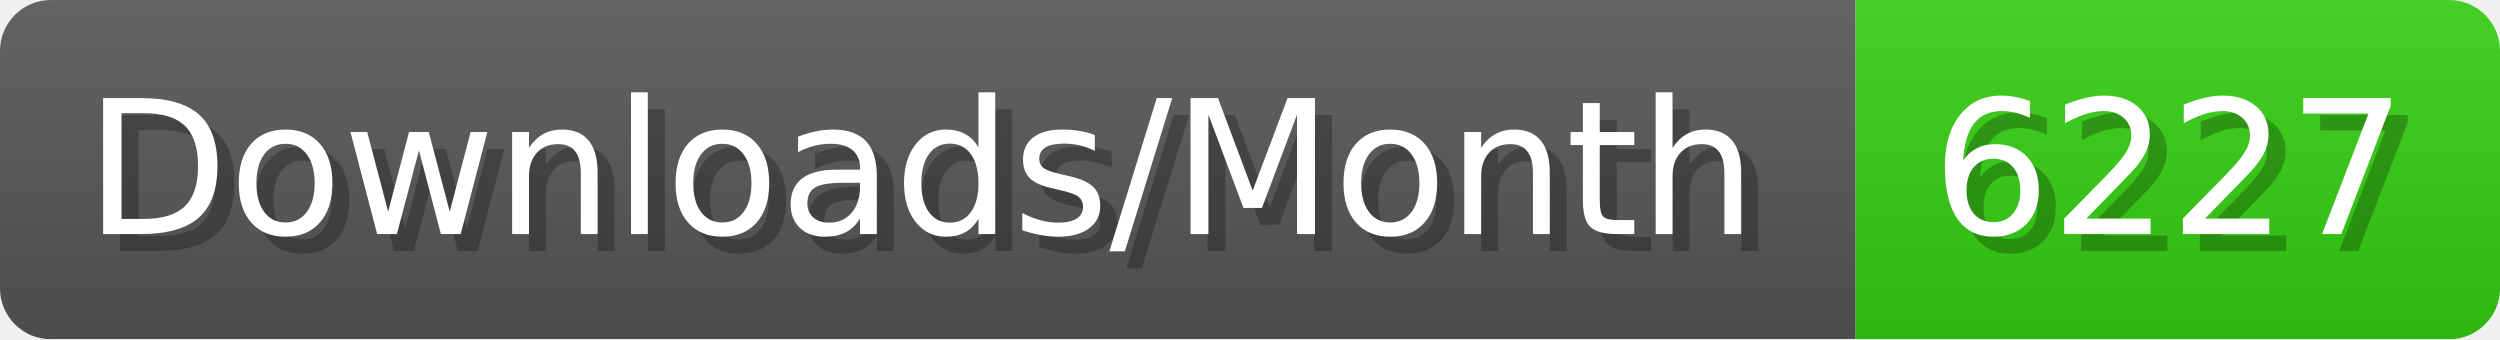
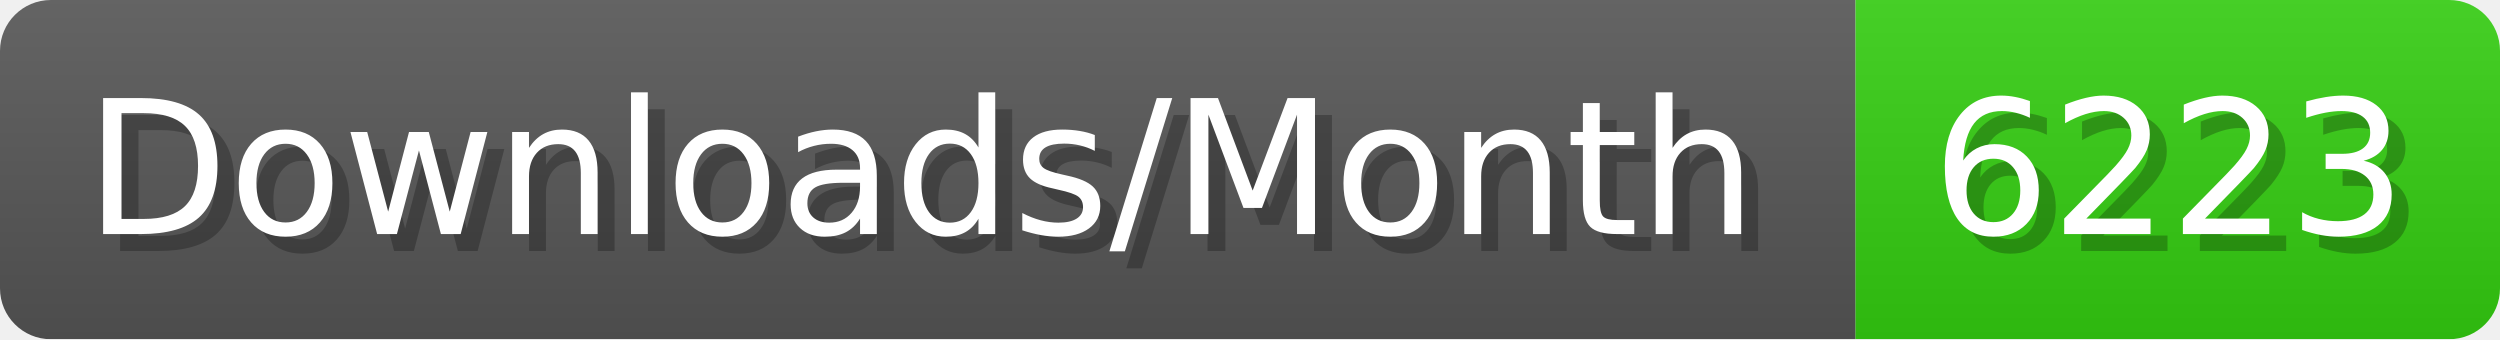
- <svg xmlns="http://www.w3.org/2000/svg" width="147.4" height="20" viewBox="0 0 1474 200" role="img" aria-label="Downloads/Month: 6227">
+ <svg xmlns="http://www.w3.org/2000/svg" width="147.4" height="20" viewBox="0 0 1474 200" role="img" aria-label="Downloads/Month: 6223">
  <linearGradient id="YlXUI" x2="0" y2="100%">
    <stop offset="0" stop-opacity=".1" stop-color="#EEE" />
    <stop offset="1" stop-opacity=".1" />
  </linearGradient>
  <mask id="JHhop">
    <rect width="1474" height="200" rx="30" fill="#FFF" />
  </mask>
  <g mask="url(#JHhop)">
    <rect width="1094" height="200" fill="#555" />
    <rect width="380" height="200" fill="#3C1" x="1094" />
    <rect width="1474" height="200" fill="url(#YlXUI)" />
  </g>
  <g aria-hidden="true" fill="#fff" text-anchor="start" font-family="Verdana,DejaVu Sans,sans-serif" font-size="110">
    <text x="60" y="148" textLength="994" fill="#000" opacity="0.25">Downloads/Month</text>
    <text x="50" y="138" textLength="994">Downloads/Month</text>
-     <text x="1149" y="148" textLength="280" fill="#000" opacity="0.25">6227</text>
-     <text x="1139" y="138" textLength="280">6227</text>
+     <text x="1149" y="148" textLength="280" fill="#000" opacity="0.25">6223</text>
+     <text x="1139" y="138" textLength="280">6223</text>
  </g>
</svg>
